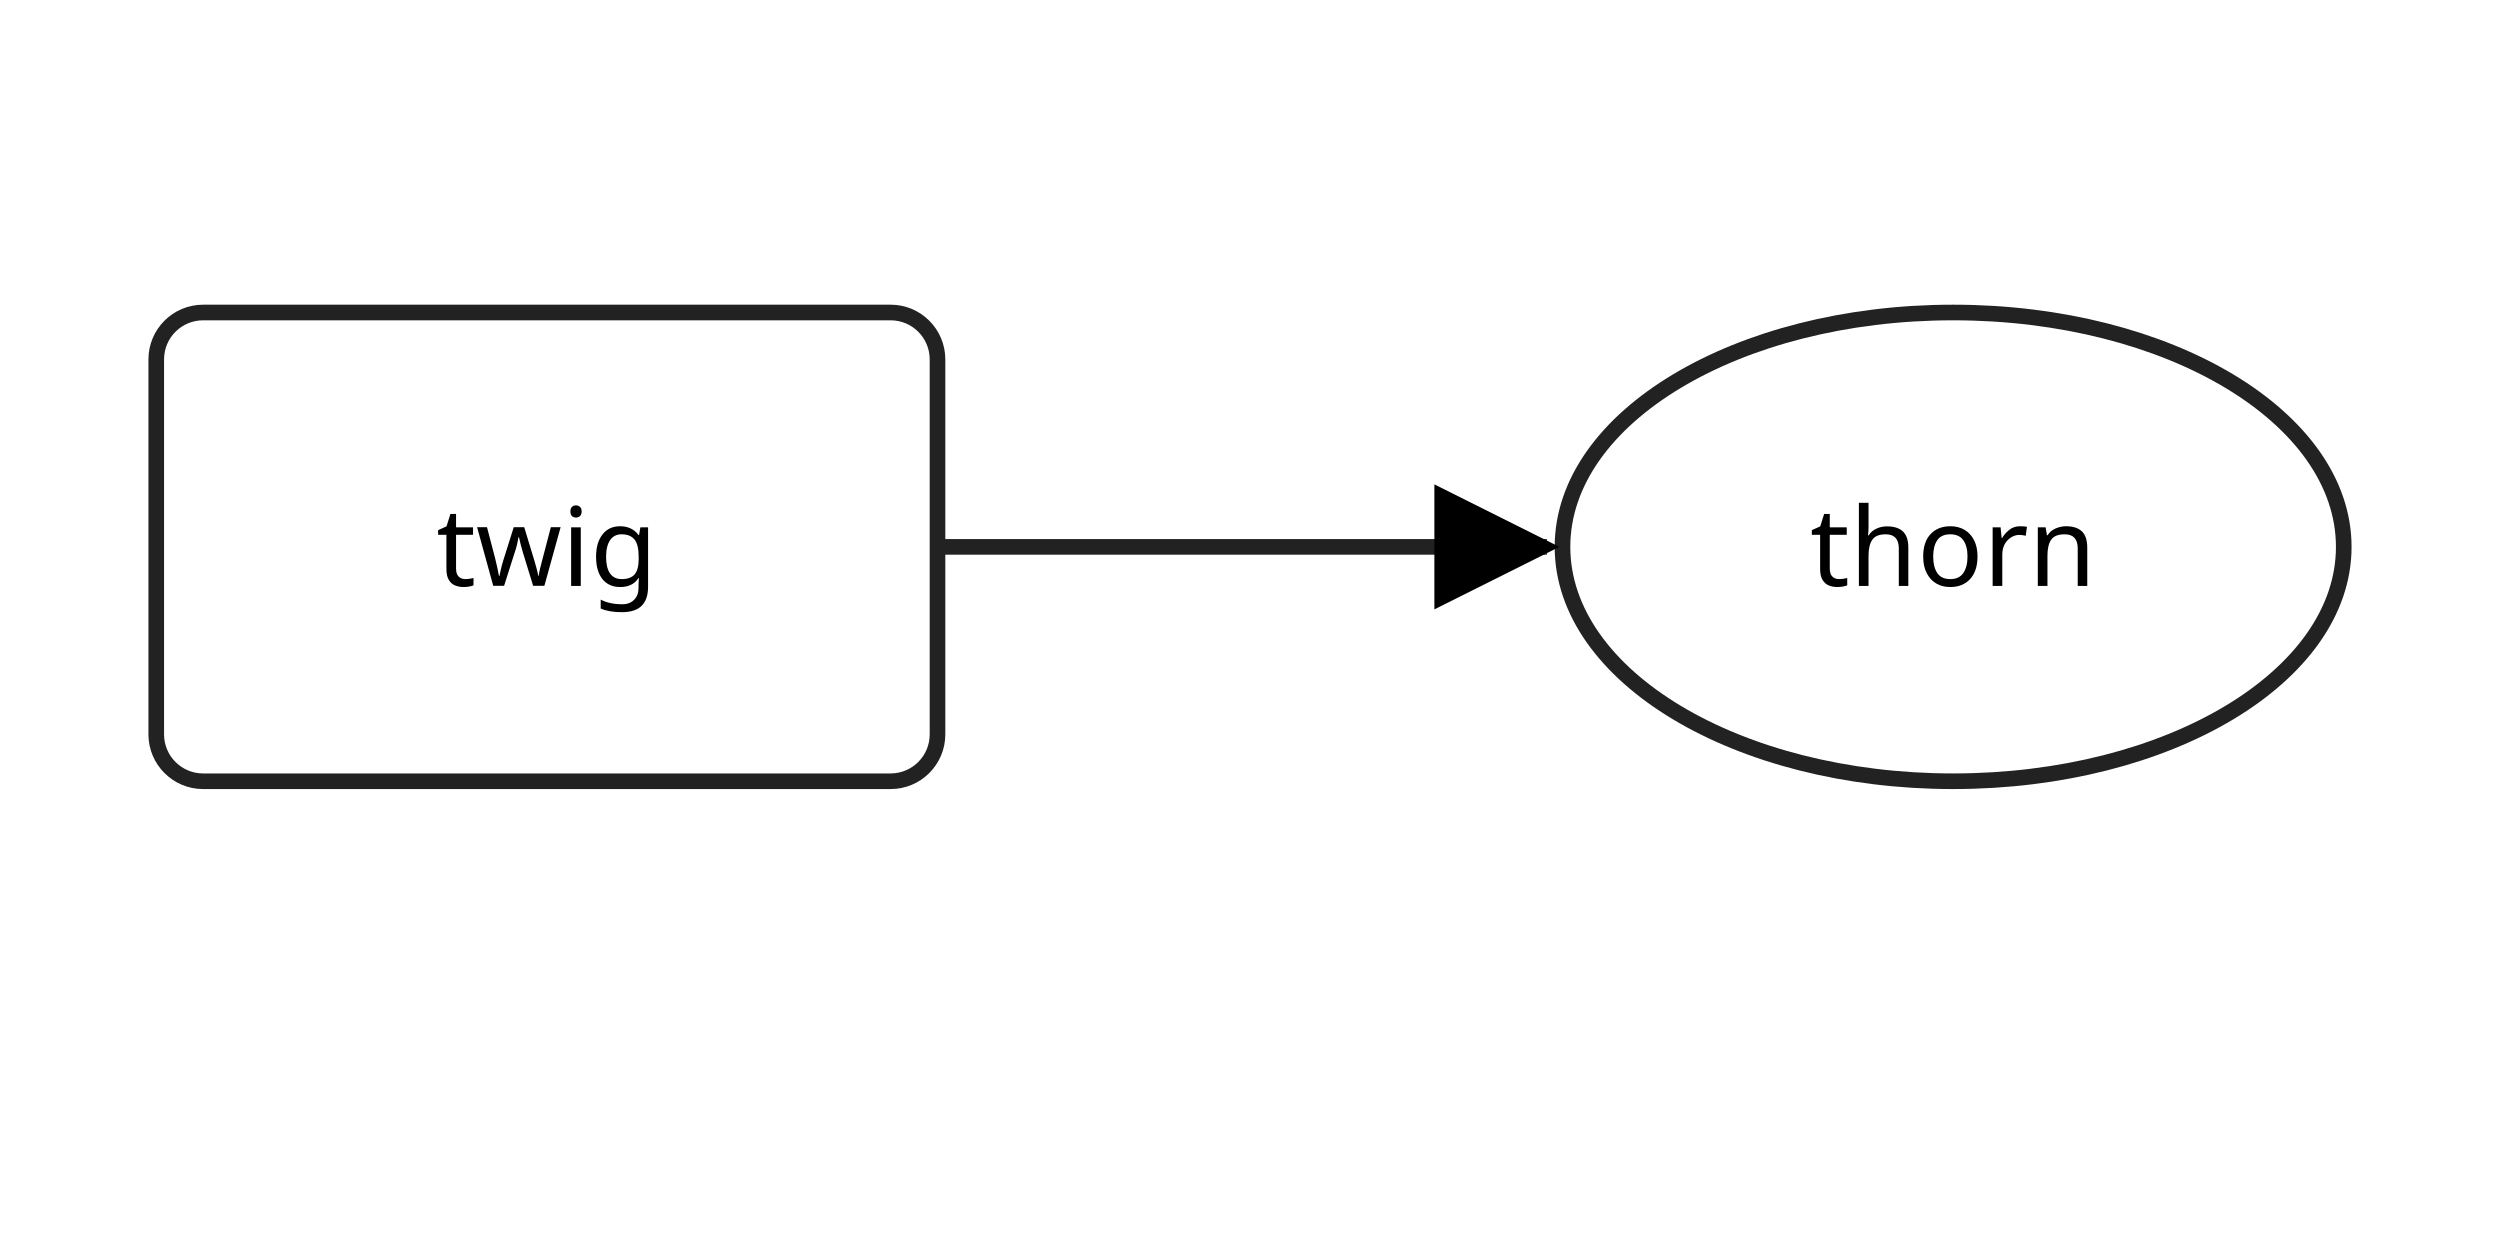
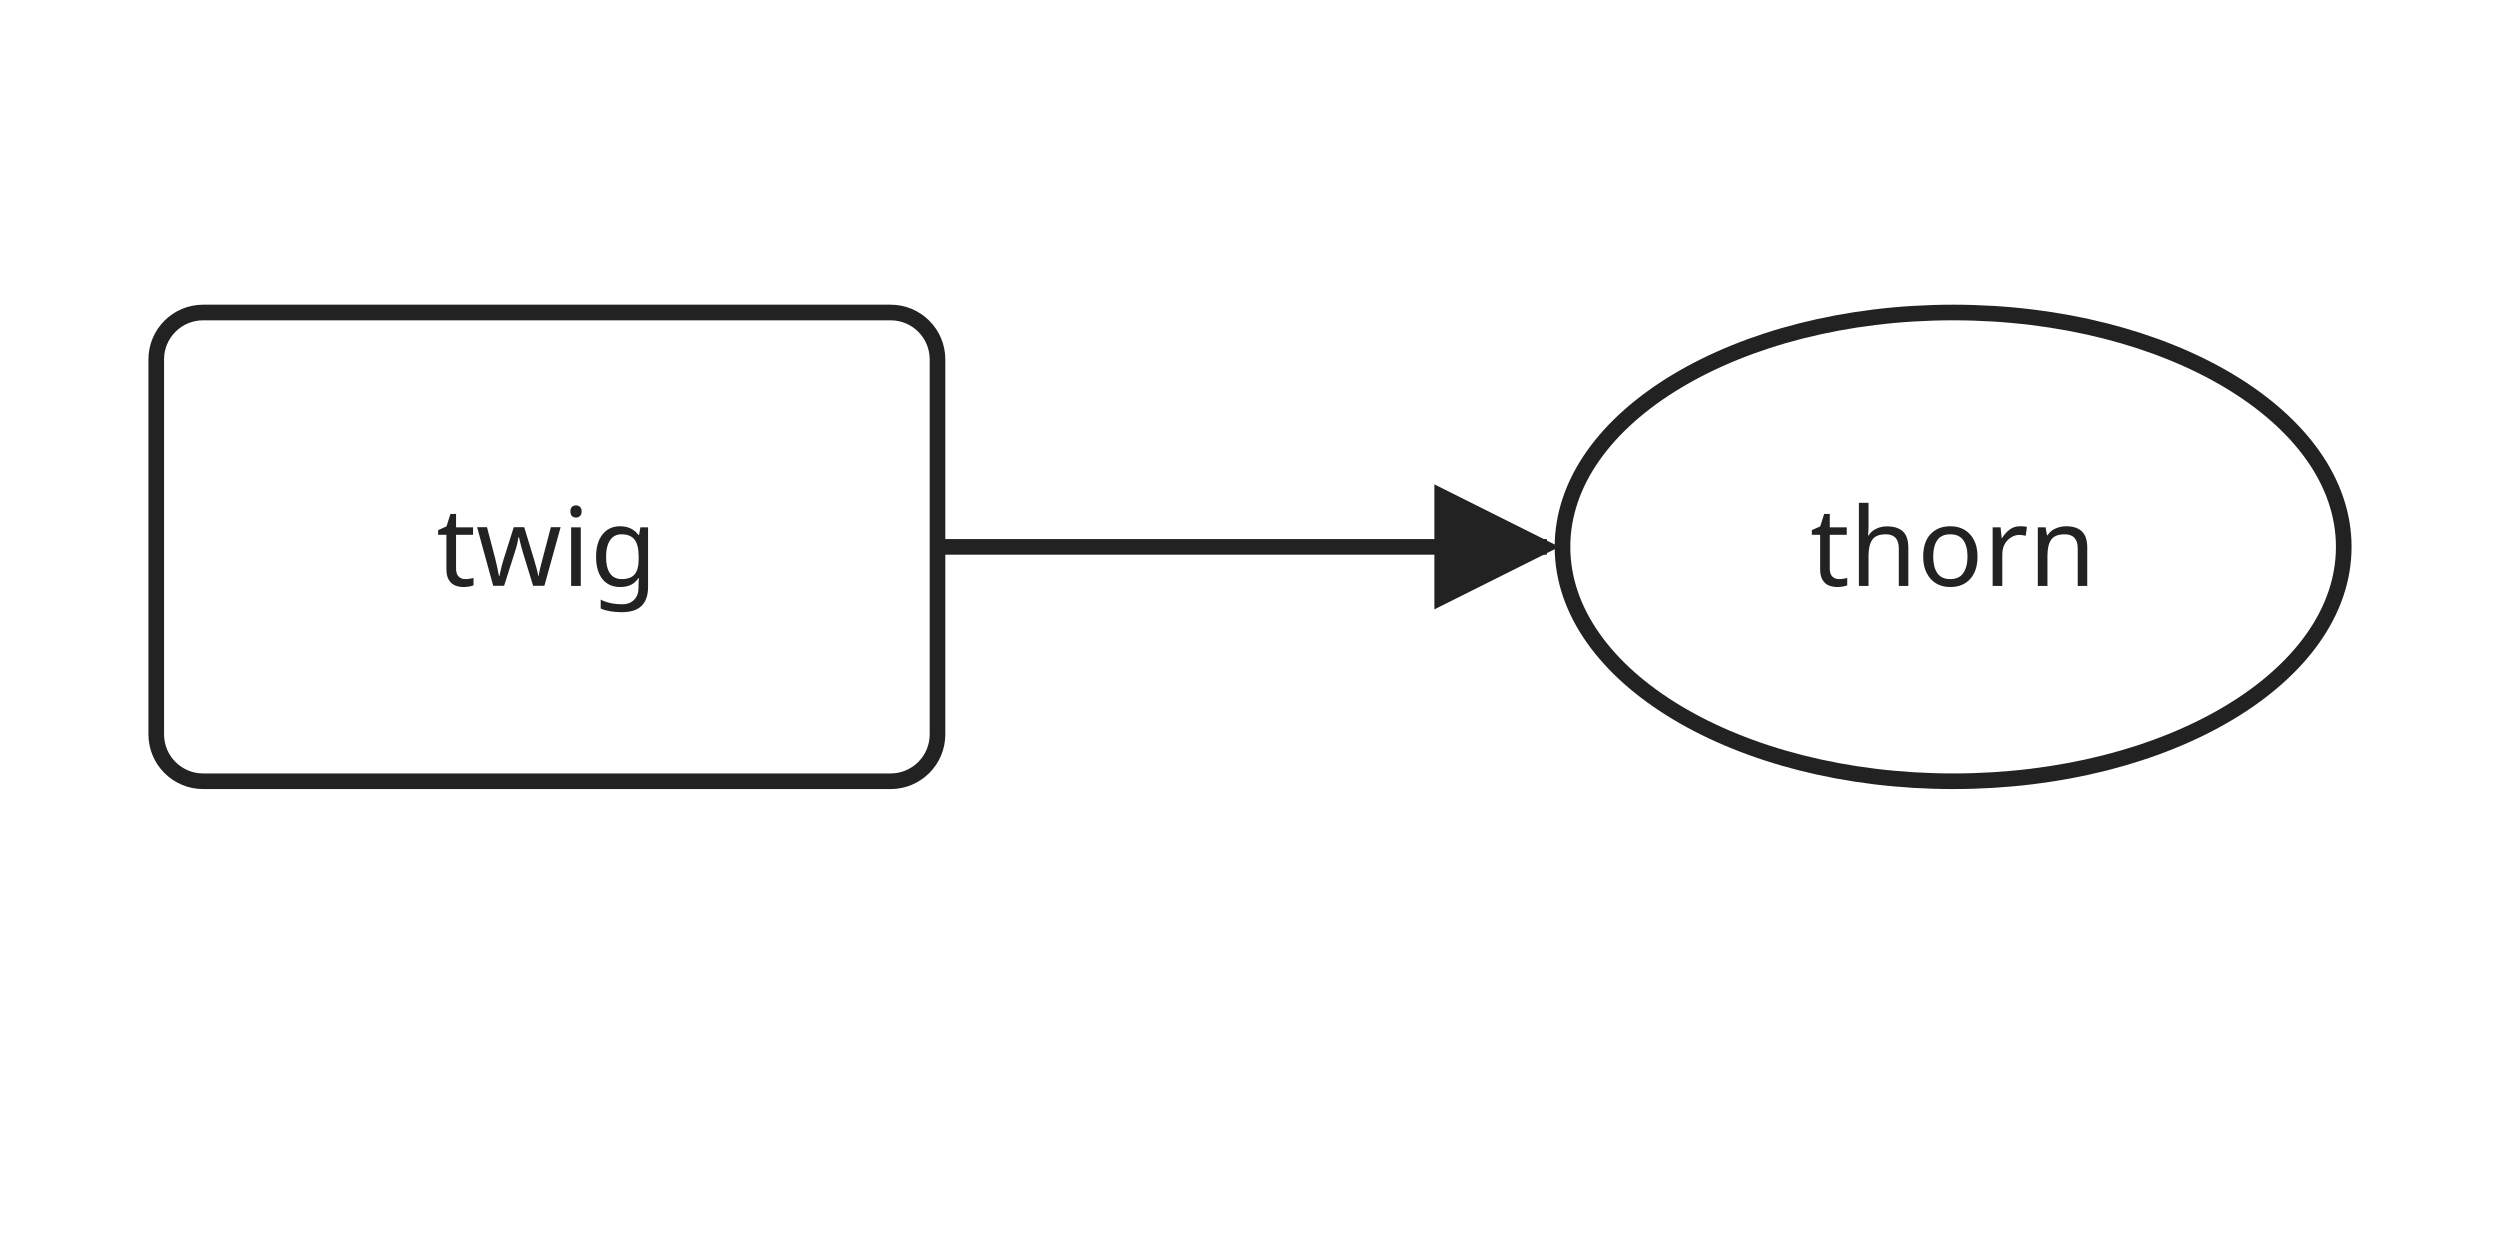
- <svg xmlns="http://www.w3.org/2000/svg" viewBox="0 0 320 160" data-diaryx-drawing="1">
+ <svg xmlns="http://www.w3.org/2000/svg" viewBox="0 0 320 160" color="#222" data-diaryx-drawing="1">
  <defs>
    <marker id="arrow" viewBox="0 0 10 10" refX="9" refY="5" markerWidth="8" markerHeight="8" orient="auto-start-reverse">
      <path d="M 0 0 L 10 5 L 0 10 z" />
    </marker>
  </defs>
  <style>
-     rect, ellipse { fill: none; stroke: #222; stroke-width: 2 }
-     line { stroke: #222; stroke-width: 2 }
-     text { font: 14px sans-serif; text-anchor: middle }
+     @media (prefers-color-scheme: dark) { svg { color: #e6e6e6 } }
+     rect, ellipse { fill: none; stroke: currentColor; stroke-width: 2 }
+     line { stroke: currentColor; stroke-width: 2 }
+     marker path { fill: currentColor; stroke: none }
+     text { font: 14px sans-serif; text-anchor: middle; fill: currentColor }
  </style>
  <rect x="20" y="40" width="100" height="60" rx="6" data-id="s1" />
  <text x="70" y="75" data-id="s2">twig</text>
  <ellipse cx="250" cy="70" rx="50" ry="30" data-id="s3" />
  <text x="250" y="75" data-id="s4">thorn</text>
  <line x1="120" y1="70" x2="198" y2="70" marker-end="url(#arrow)" data-id="s5" data-from="s1" data-to="s3" />
</svg>
